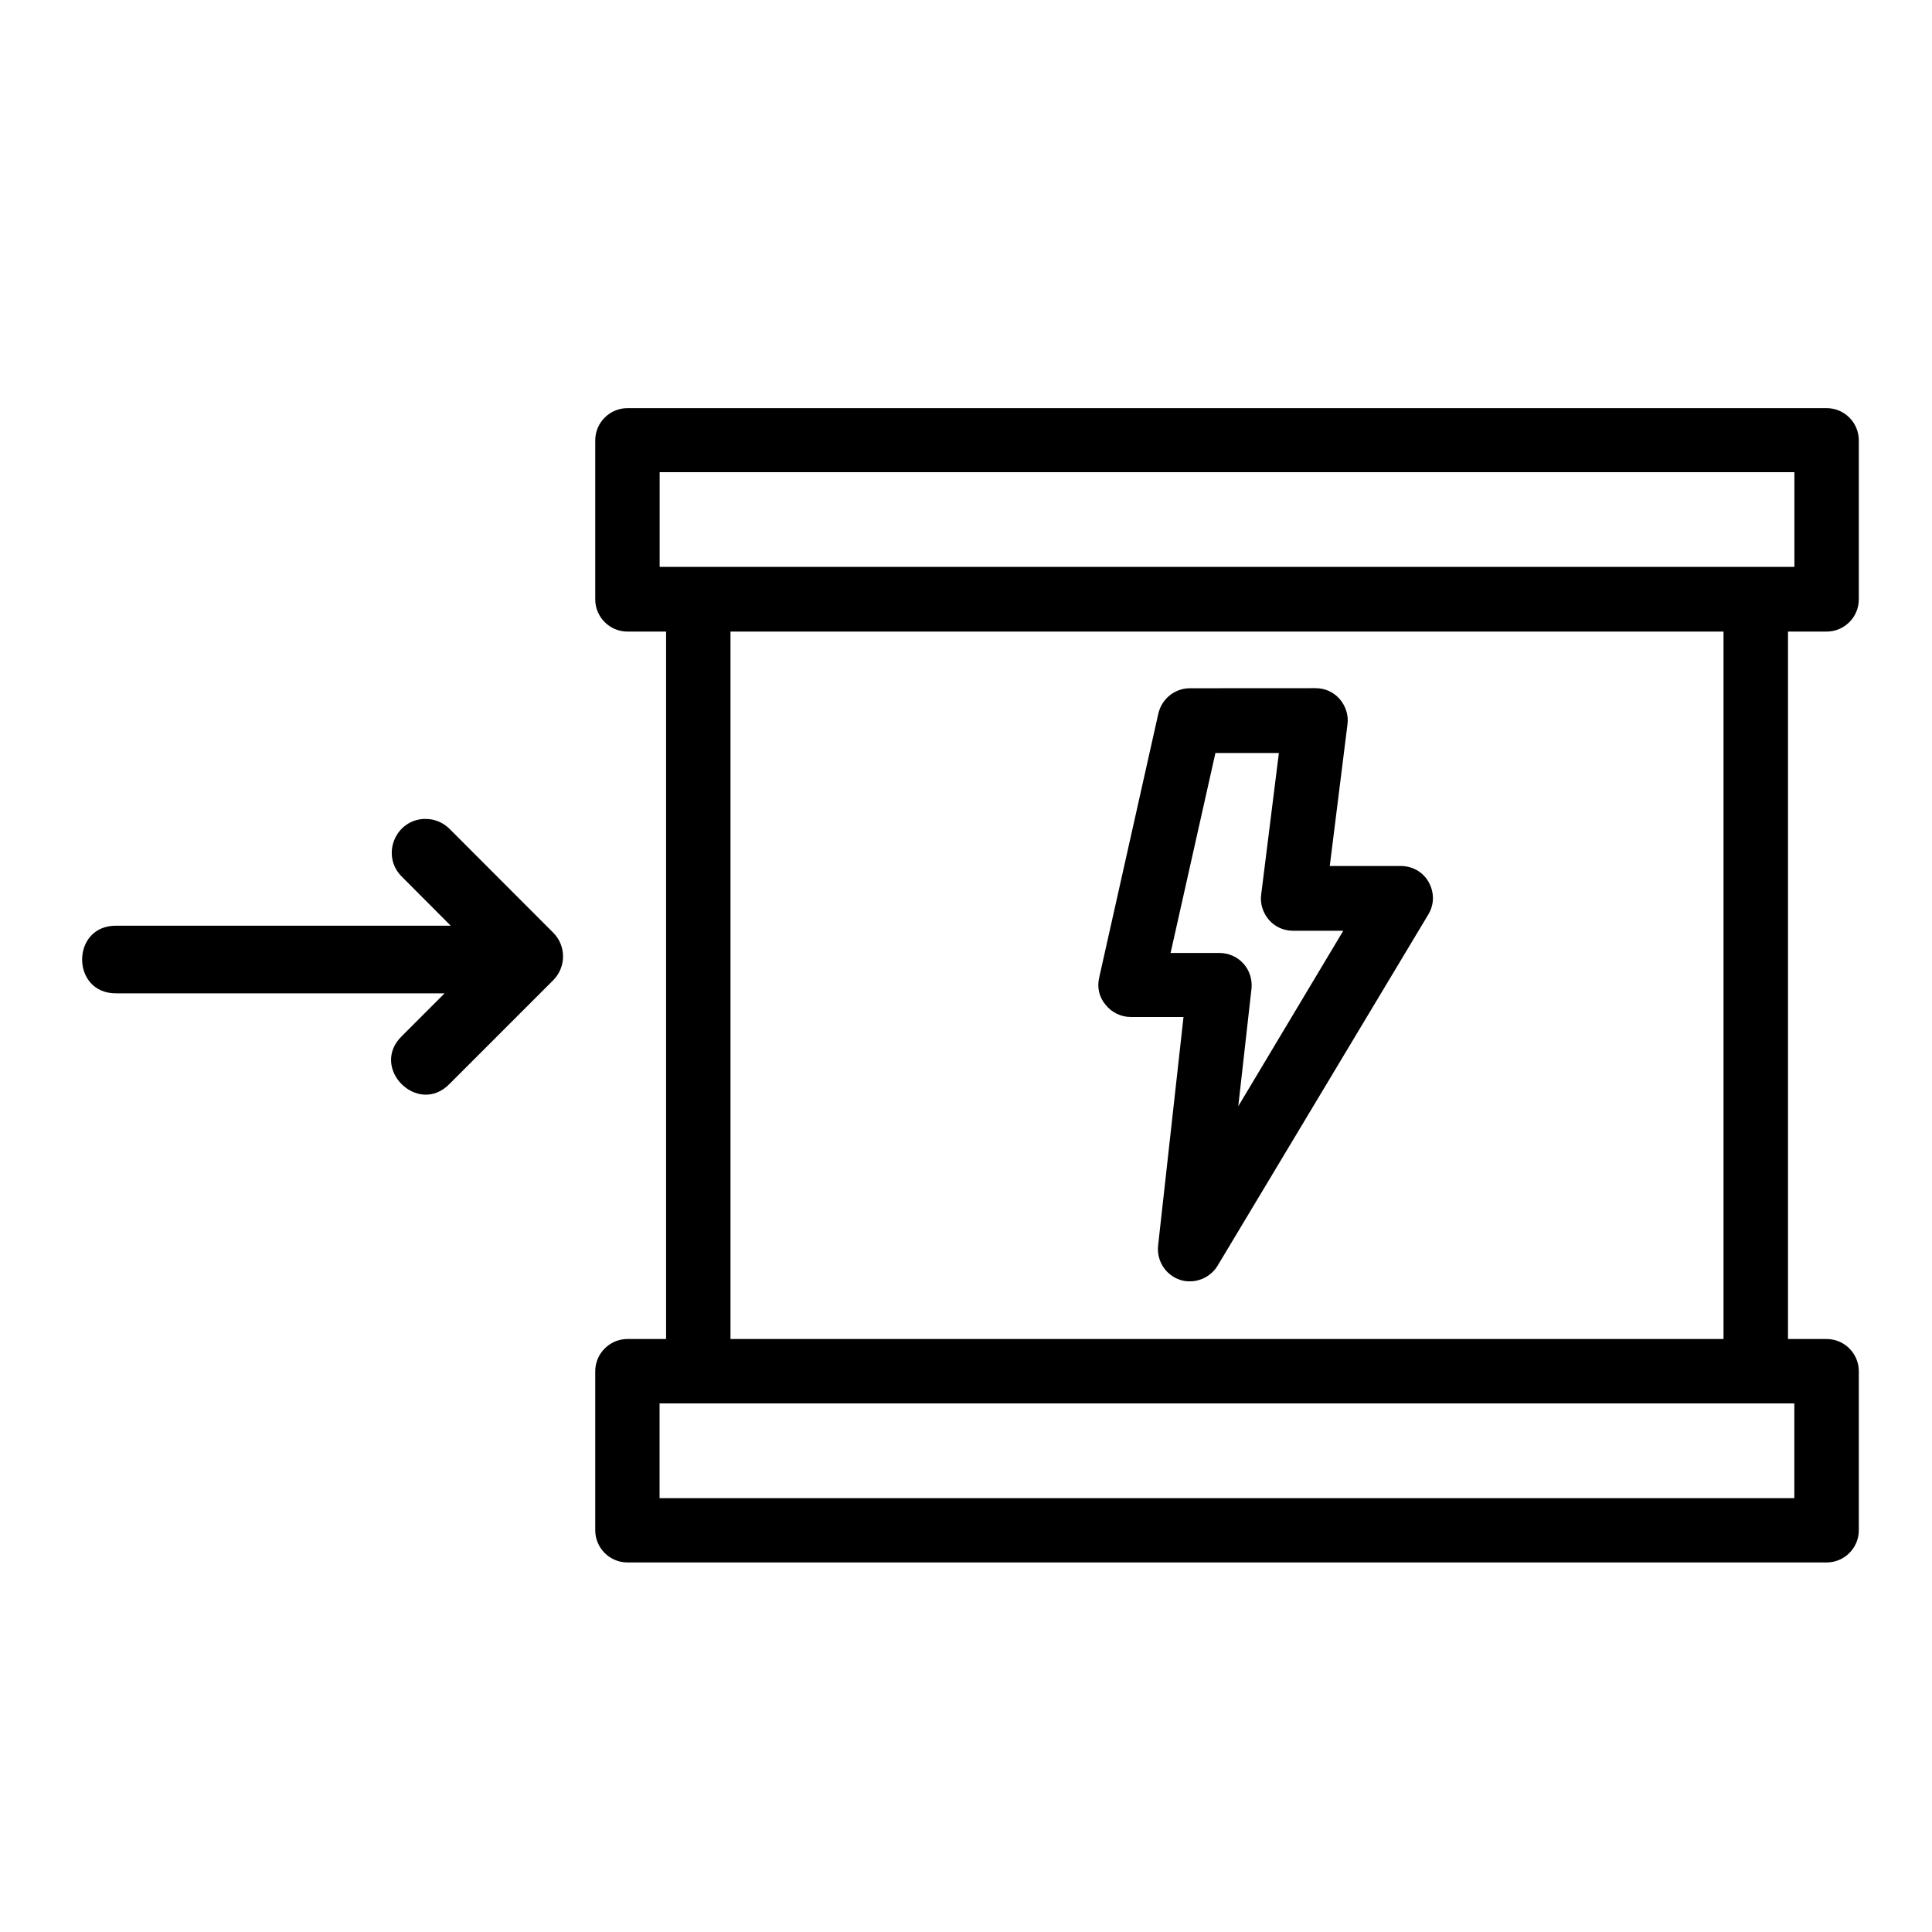
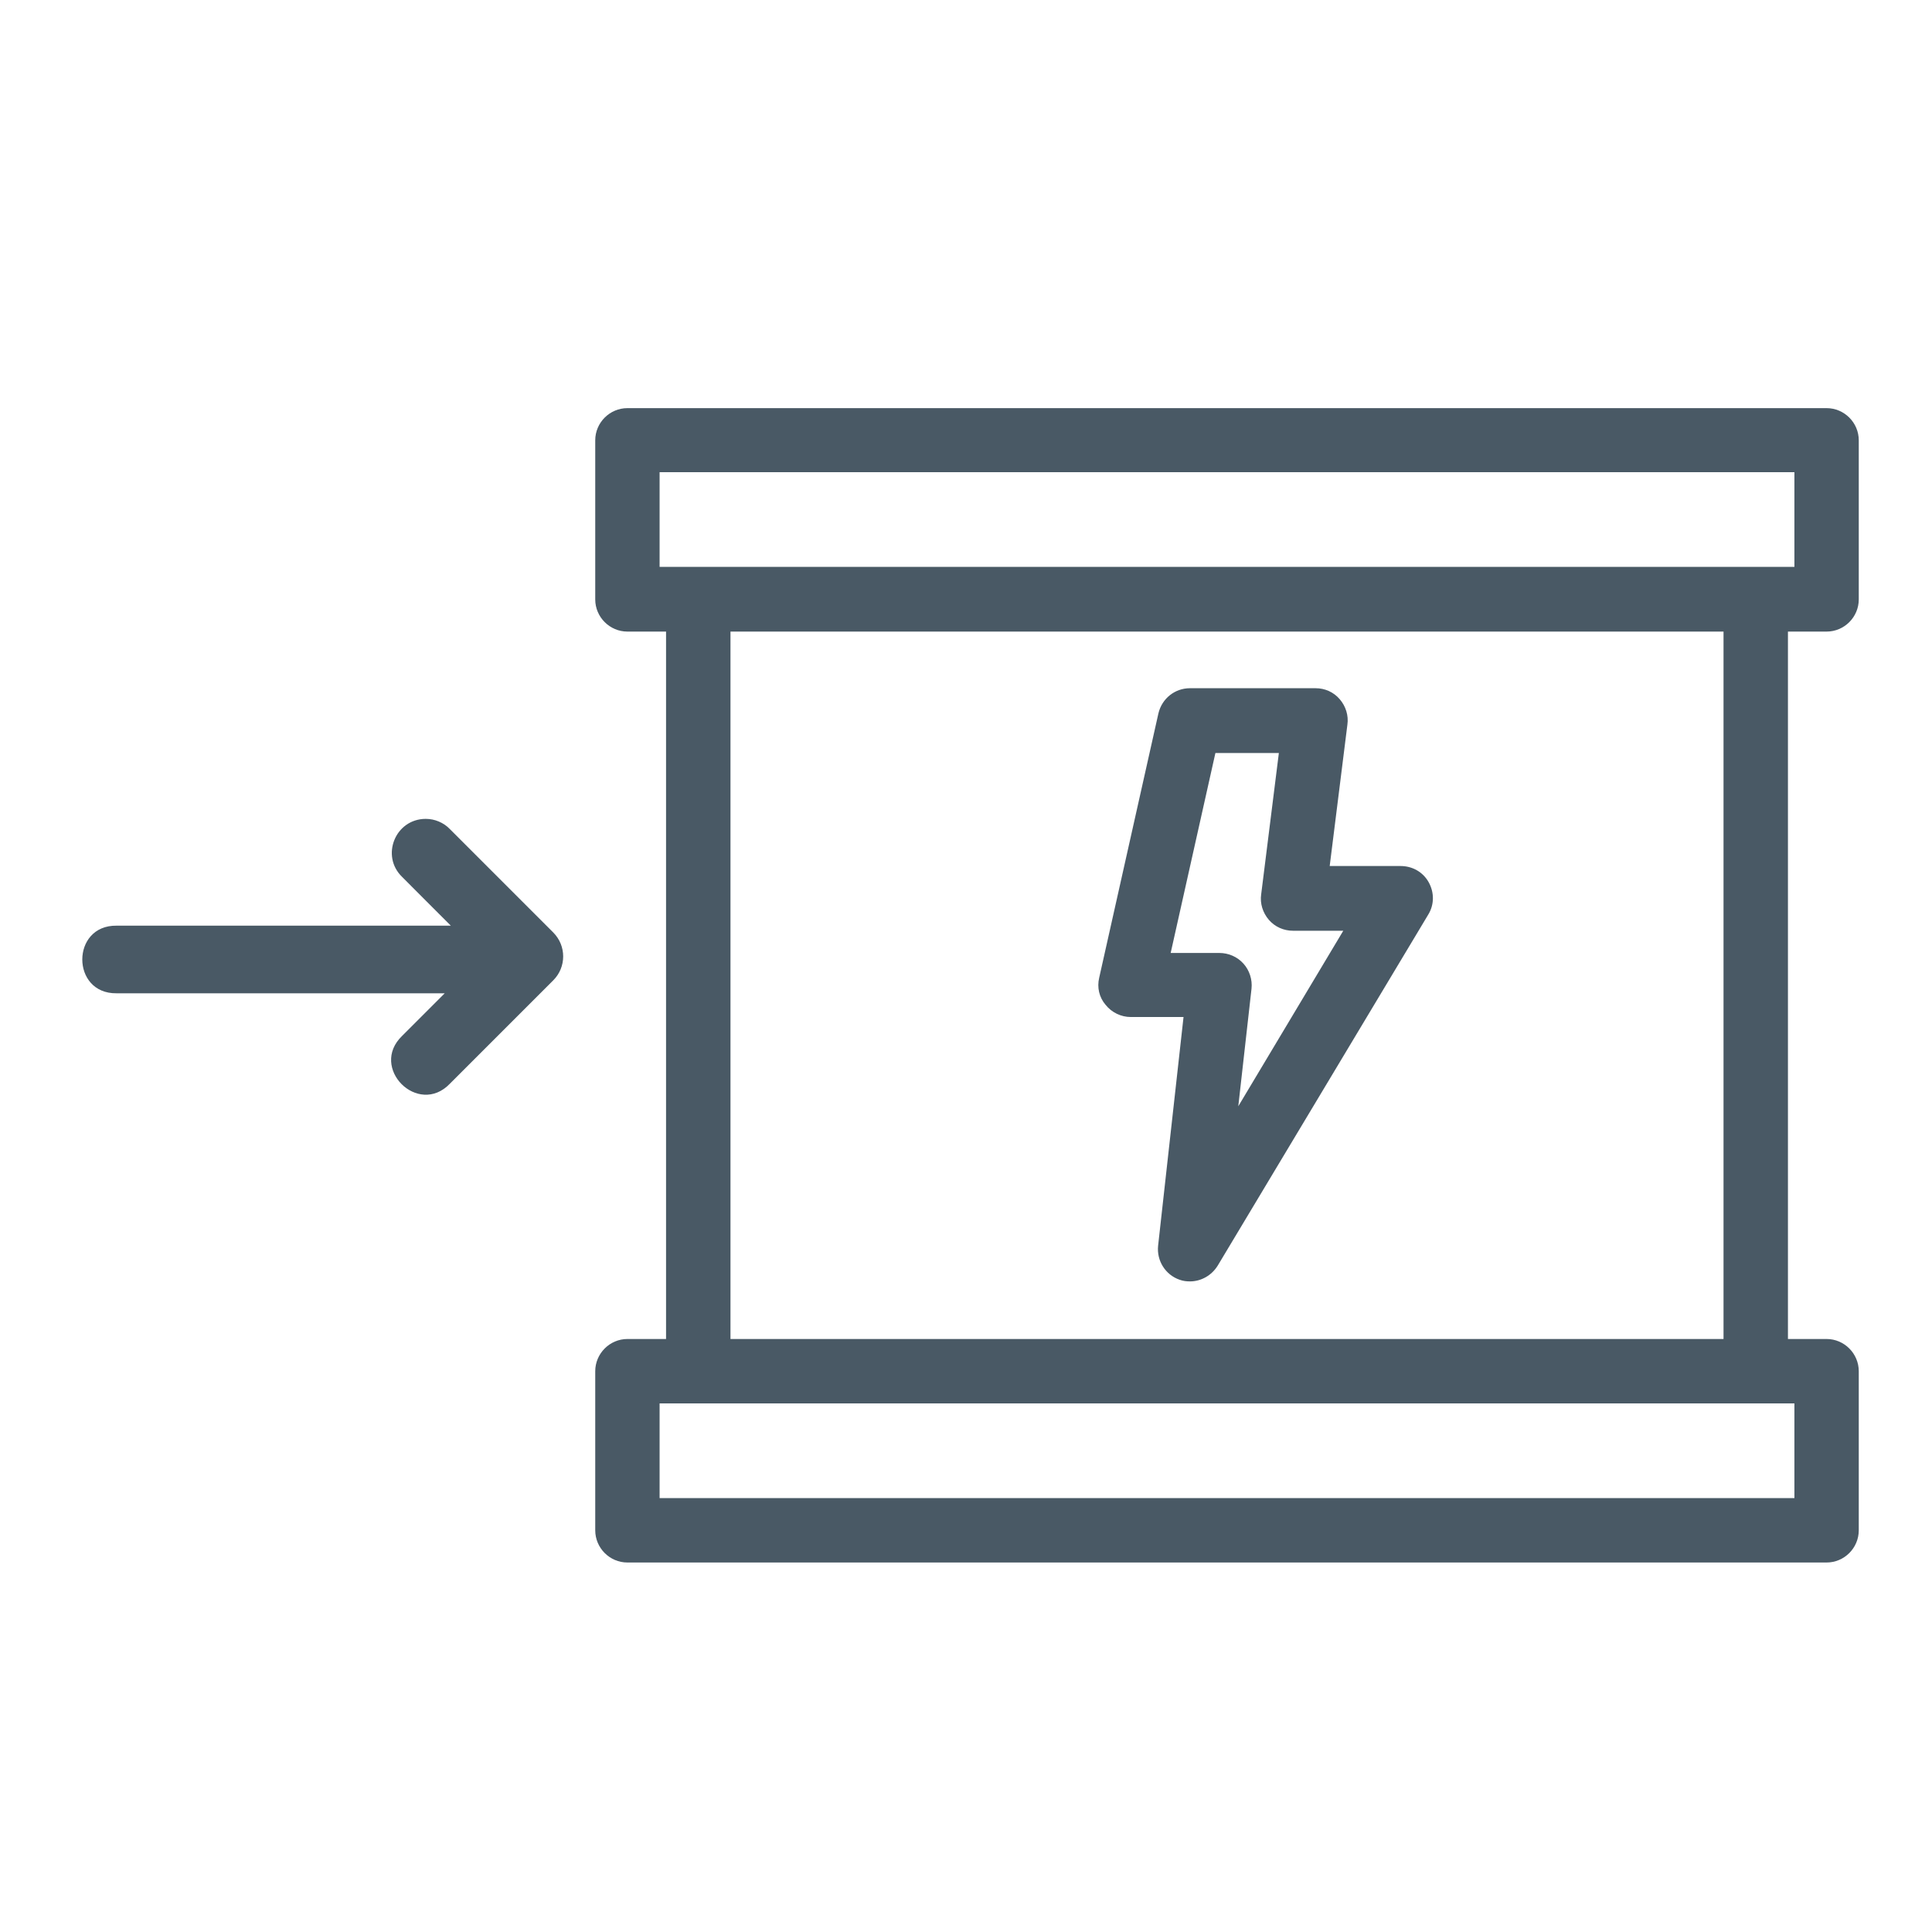
- <svg xmlns="http://www.w3.org/2000/svg" id="svg2850" version="1.1" viewBox="0 0 26.458 26.458" height="26.458mm" width="26.458mm">
-   <defs id="defs2844" />
-   <g transform="translate(84.28869,136.9923)" id="layer1">
-     <path id="path2-7" d="m -75.696,-131.403 c -0.243,0 -0.441,0.199 -0.441,0.441 v 2.178 c 0,0.243 0.198,0.441 0.441,0.441 h 0.529 v 9.688 h -0.529 c -0.243,0 -0.441,0.199 -0.441,0.441 v 2.178 c 0,0.243 0.198,0.441 0.441,0.441 h 16.422 c 0.243,0 0.441,-0.198 0.441,-0.441 v -2.178 c 0,-0.243 -0.198,-0.441 -0.441,-0.441 h -0.529 v -9.688 h 0.529 c 0.243,0 0.441,-0.198 0.441,-0.441 v -2.178 c 0,-0.243 -0.198,-0.441 -0.441,-0.441 z m 0.441,0.877 h 15.54 v 1.297 h -0.529 -14.482 -0.529 z m 0.97,2.183 h 13.599 v 9.688 h -13.599 z m 6.293,0.776 c -0.207,0 -0.384,0.141 -0.433,0.344 l -0.811,3.62 c -0.031,0.132 1.72e-4,0.269 0.088,0.371 0.084,0.106 0.212,0.167 0.344,0.167 h 0.723 l -0.348,3.131 c -0.022,0.207 0.102,0.401 0.296,0.467 0.049,0.018 0.093,0.022 0.141,0.022 0.15,0 0.296,-0.079 0.379,-0.216 l 2.884,-4.807 c 0.084,-0.137 0.084,-0.304 0.005,-0.445 -0.079,-0.141 -0.225,-0.22 -0.384,-0.22 h -0.97 l 0.242,-1.936 c 0.018,-0.123 -0.022,-0.252 -0.105,-0.349 -0.084,-0.097 -0.203,-0.15 -0.331,-0.15 z m 0.348,0.887 h 0.869 l -0.242,1.936 c -0.018,0.123 0.022,0.251 0.105,0.348 0.084,0.097 0.203,0.15 0.331,0.15 h 0.688 l -1.438,2.403 0.181,-1.61 c 0.013,-0.123 -0.027,-0.252 -0.111,-0.344 -0.084,-0.093 -0.203,-0.145 -0.331,-0.145 h -0.666 z m -10.816,0.902 c -0.208,3e-4 -0.363,0.127 -0.429,0.289 -0.066,0.163 -0.042,0.361 0.107,0.506 l 0.333,0.334 0.333,0.334 h -2.289 -2.289 c -0.313,-0.004 -0.47,0.229 -0.47,0.463 0,0.234 0.157,0.467 0.47,0.463 h 2.247 2.247 l -0.291,0.291 -0.291,0.291 c -0.227,0.218 -0.173,0.496 -0.007,0.661 0.166,0.166 0.443,0.221 0.661,-0.007 l 0.707,-0.707 0.707,-0.707 c 0.09,-0.09 0.136,-0.209 0.136,-0.327 0,-0.118 -0.045,-0.237 -0.136,-0.327 l -0.707,-0.708 -0.707,-0.708 c -0.044,-0.045 -0.096,-0.08 -0.152,-0.104 -0.057,-0.024 -0.118,-0.037 -0.181,-0.036 z m 3.204,8.005 h 0.529 14.482 0.529 v 1.297 h -15.54 z" style="display:inline;opacity:1;fill:#000000;fill-opacity:1;stroke-width:0.441" />
-   </g>
+ <svg xmlns="http://www.w3.org/2000/svg" width="32" height="32" viewBox="0 0 32 32" fill="none">
+   <path d="M10.392 6.76C10.099 6.76 9.859 7 9.859 7.293V9.928C9.859 10.221 10.099 10.461 10.392 10.461H11.032V22.178H10.392C10.099 22.178 9.859 22.419 9.859 22.712V25.346C9.859 25.64 10.099 25.88 10.392 25.88H30.254C30.547 25.88 30.787 25.64 30.787 25.346V22.712C30.787 22.419 30.547 22.178 30.254 22.178H29.614V10.461H30.254C30.547 10.461 30.787 10.221 30.787 9.928V7.293C30.787 7 30.547 6.76 30.254 6.76H10.392ZM10.925 7.821H29.721V9.389H29.081H11.566H10.925V7.821ZM12.099 10.461H28.547V22.178H12.099V10.461ZM19.71 11.399C19.459 11.399 19.245 11.57 19.187 11.816L18.206 16.195C18.168 16.355 18.206 16.52 18.312 16.643C18.414 16.771 18.569 16.845 18.729 16.845H19.603L19.182 20.632C19.155 20.883 19.305 21.117 19.539 21.197C19.598 21.218 19.651 21.224 19.71 21.224C19.891 21.224 20.067 21.128 20.169 20.963L23.656 15.149C23.758 14.983 23.758 14.781 23.662 14.61C23.566 14.44 23.39 14.344 23.198 14.344H22.024L22.317 12.003C22.339 11.853 22.291 11.698 22.19 11.581C22.089 11.463 21.945 11.399 21.79 11.399L19.71 11.399ZM20.131 12.472H21.182L20.889 14.813C20.867 14.963 20.915 15.117 21.016 15.235C21.117 15.352 21.262 15.416 21.416 15.416H22.249L20.51 18.323L20.729 16.376C20.745 16.226 20.696 16.072 20.595 15.96C20.494 15.848 20.35 15.784 20.195 15.784H19.39L20.131 12.472ZM7.05 13.563C6.799 13.564 6.611 13.717 6.532 13.913C6.452 14.11 6.48 14.35 6.661 14.525L7.064 14.929L7.467 15.332H4.699H1.931C1.552 15.327 1.363 15.609 1.363 15.892C1.363 16.175 1.552 16.457 1.931 16.452H4.648H7.366L7.013 16.805L6.661 17.157C6.386 17.421 6.452 17.756 6.652 17.957C6.853 18.158 7.189 18.224 7.452 17.949L8.308 17.093L9.164 16.237C9.273 16.128 9.328 15.985 9.328 15.841C9.328 15.698 9.273 15.555 9.164 15.445L8.308 14.589L7.452 13.733C7.4 13.678 7.337 13.636 7.268 13.607C7.2 13.578 7.126 13.563 7.05 13.563ZM10.925 23.245H11.566H29.081H29.721V24.813H10.925V23.245Z" fill="#495965" />
</svg>
